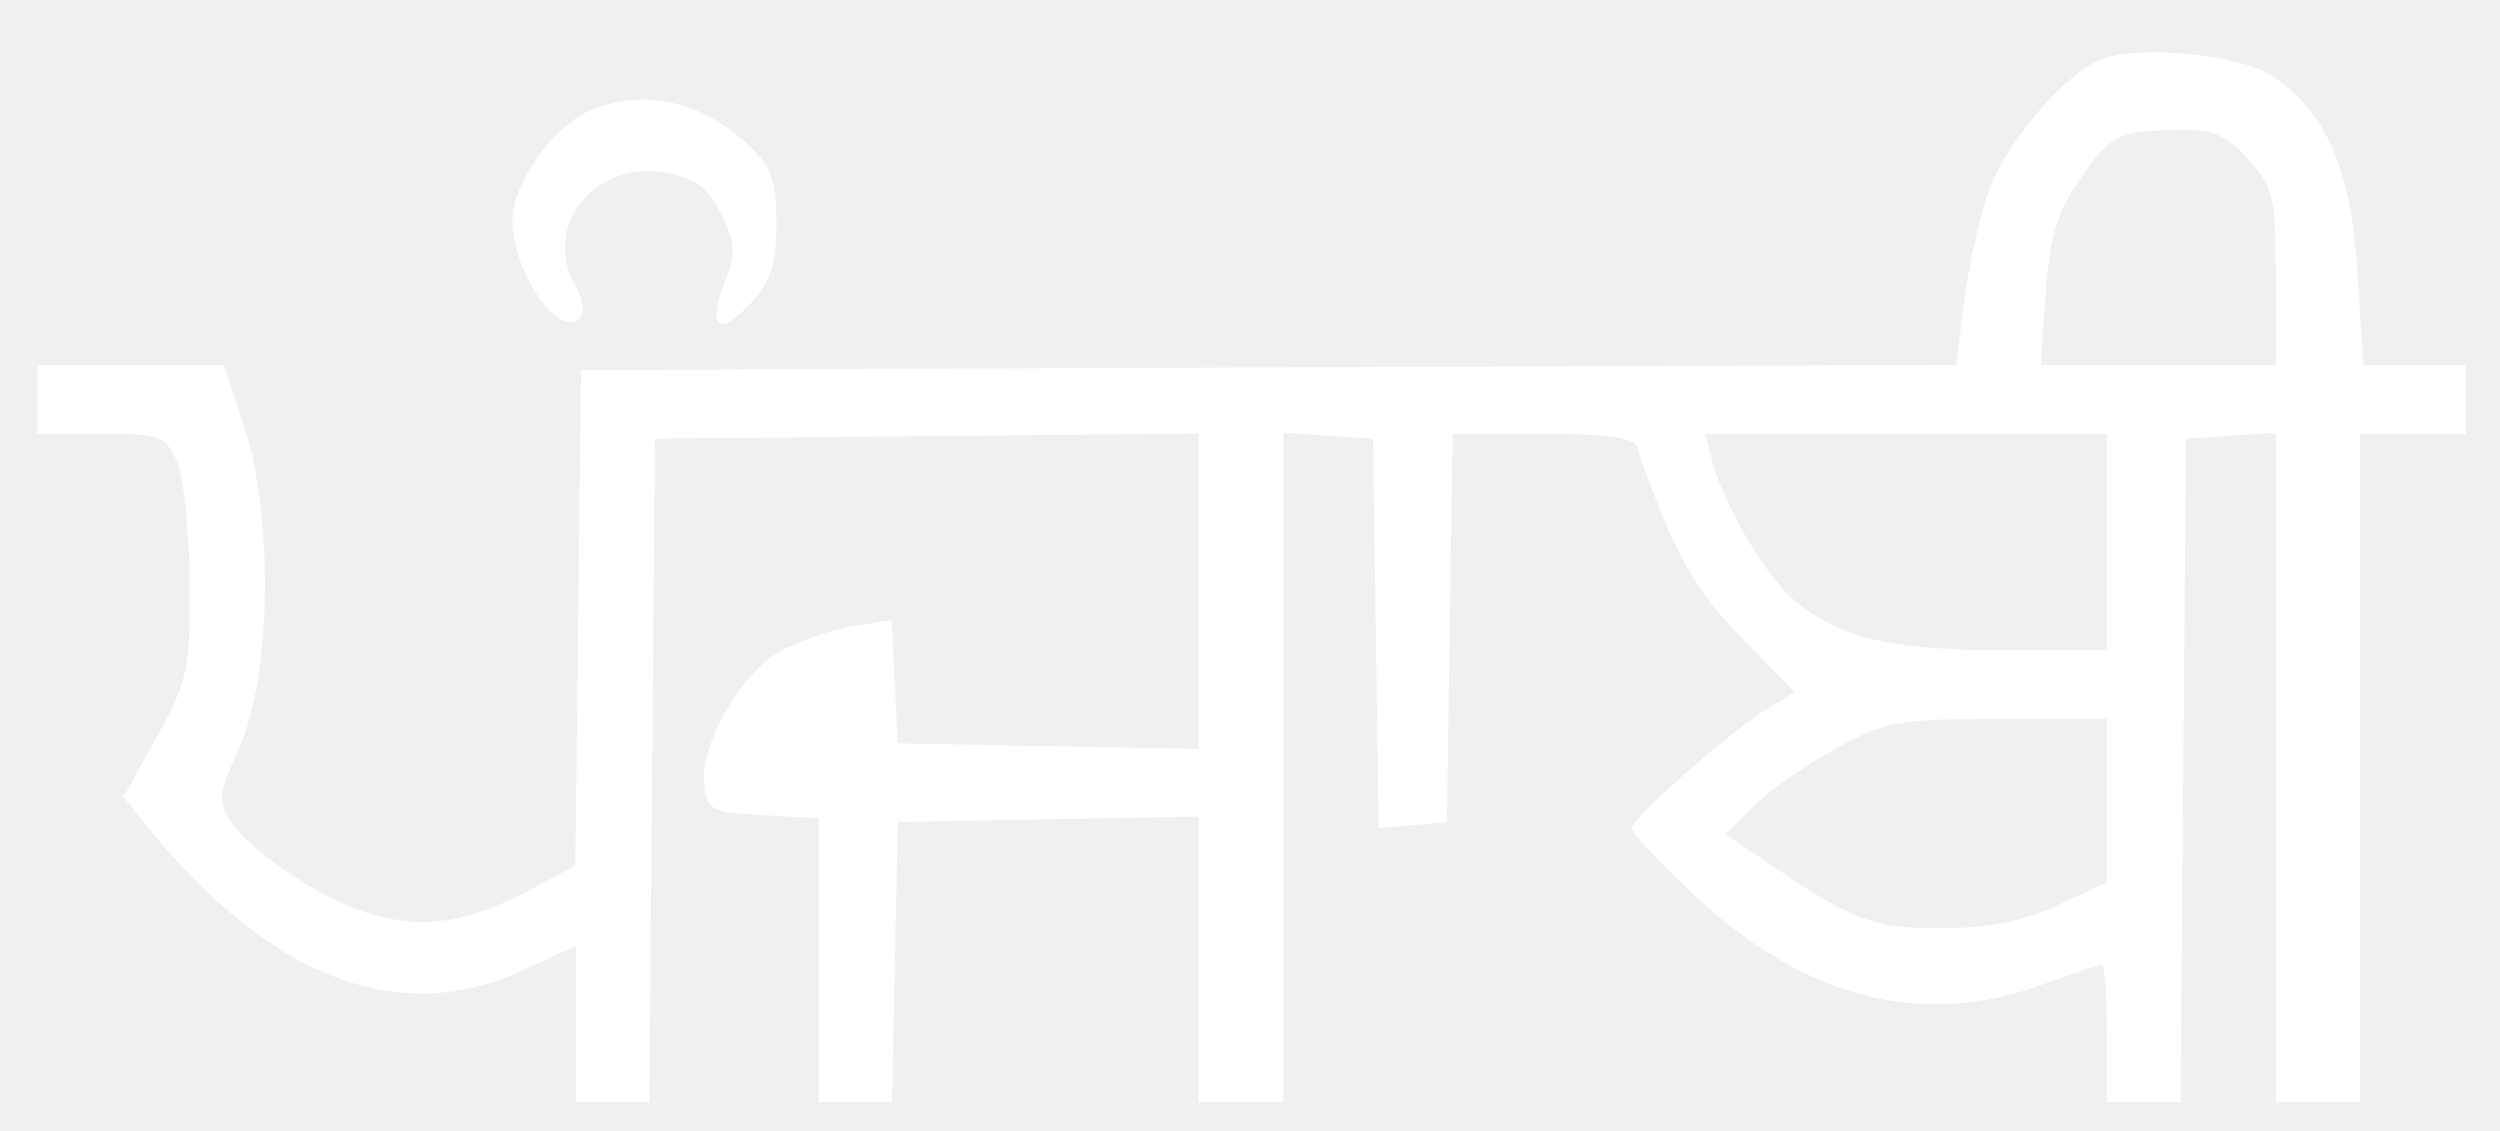
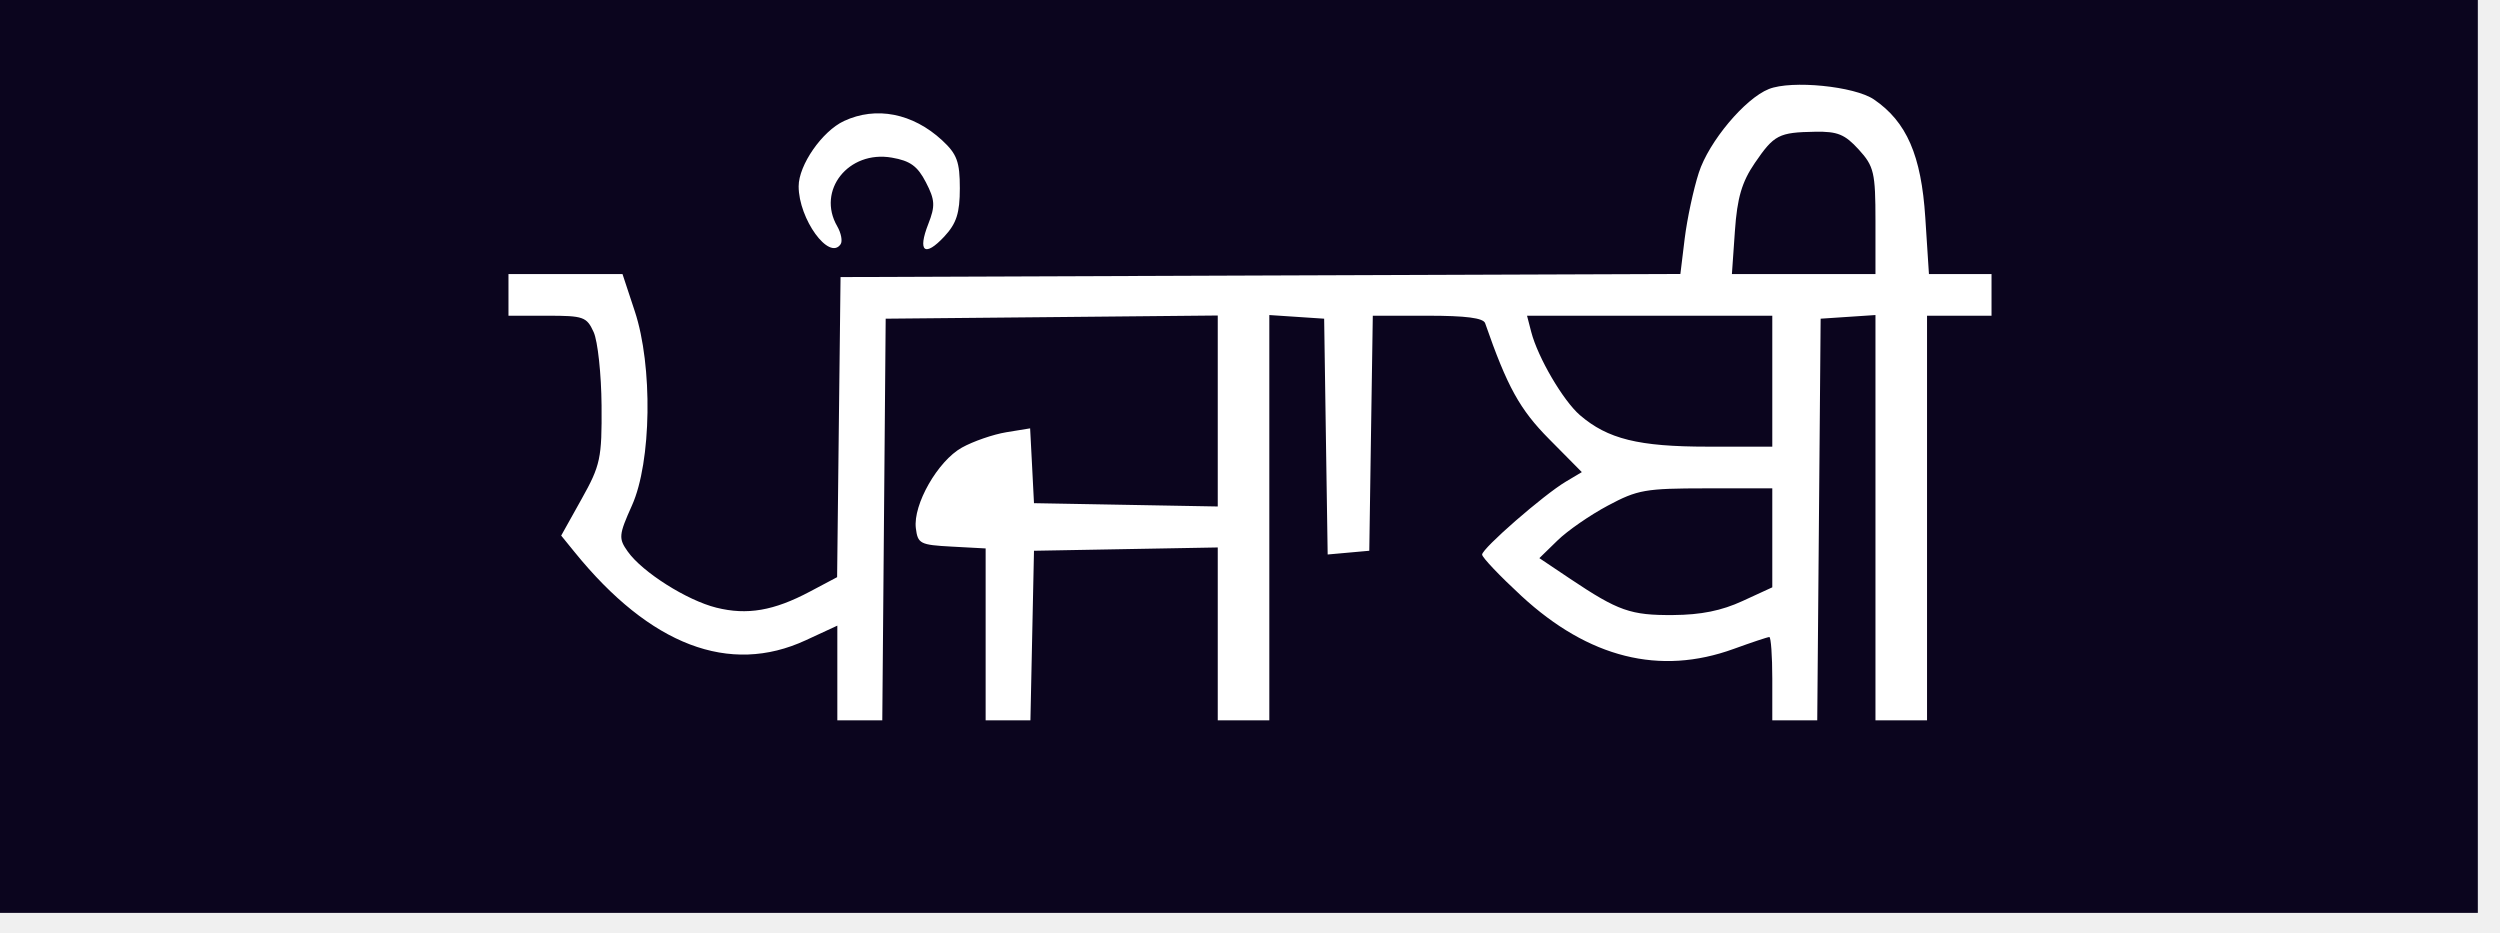
- <svg xmlns="http://www.w3.org/2000/svg" width="42" height="19" viewBox="0 0 42 19" fill="none">
-   <path fill-rule="evenodd" clip-rule="evenodd" d="M35.3 0.997C34.642 1.262 33.647 2.461 33.373 3.32C33.226 3.781 33.051 4.603 32.986 5.145L32.866 6.13L21.313 6.173L9.761 6.215L9.714 10.379L9.666 14.543L8.915 14.944C7.923 15.475 7.192 15.602 6.344 15.389C5.534 15.186 4.309 14.404 3.907 13.834C3.649 13.468 3.658 13.372 4.024 12.551C4.559 11.347 4.597 8.68 4.101 7.165L3.762 6.133H2.194H0.625V6.711V7.288H1.694C2.692 7.288 2.776 7.319 2.968 7.742C3.081 7.992 3.179 8.909 3.186 9.78C3.196 11.245 3.155 11.438 2.636 12.376L2.075 13.389L2.443 13.847C4.525 16.436 6.705 17.274 8.804 16.293L9.672 15.888V17.201V18.516H10.291H10.909L10.956 12.943L11.003 7.371L15.571 7.327L20.139 7.283V9.932V12.581L17.611 12.535L15.083 12.489L15.03 11.451L14.977 10.414L14.32 10.522C13.959 10.582 13.41 10.773 13.1 10.947C12.436 11.319 11.752 12.528 11.833 13.184C11.886 13.616 11.949 13.648 12.821 13.695L13.752 13.745V16.13V18.516H14.368H14.984L15.034 16.163L15.083 13.81L17.611 13.764L20.139 13.718V16.117V18.516H20.848H21.558V12.893V7.269L22.312 7.32L23.066 7.371L23.114 10.642L23.162 13.913L23.735 13.862L24.308 13.81L24.356 10.549L24.404 7.288H25.913C26.965 7.288 27.445 7.351 27.494 7.495C28.103 9.259 28.448 9.891 29.258 10.714L30.154 11.628L29.715 11.892C29.101 12.26 27.412 13.745 27.412 13.917C27.412 13.994 27.899 14.511 28.494 15.065C30.344 16.786 32.301 17.279 34.33 16.534C34.826 16.353 35.267 16.204 35.313 16.204C35.358 16.204 35.395 16.724 35.395 17.36V18.516H36.013H36.632L36.679 12.943L36.725 7.371L37.479 7.32L38.233 7.269V12.893V18.516H38.943H39.652V12.902V7.288H40.539H41.426V6.711V6.133H40.565H39.705L39.604 4.566C39.493 2.838 39.092 1.908 38.191 1.287C37.657 0.92 35.926 0.746 35.3 0.997ZM9.855 1.886C9.254 2.169 8.608 3.107 8.608 3.697C8.608 4.604 9.45 5.775 9.763 5.303C9.82 5.218 9.778 4.995 9.67 4.808C9.097 3.812 9.979 2.692 11.172 2.901C11.677 2.989 11.879 3.136 12.109 3.585C12.36 4.076 12.369 4.242 12.174 4.745C11.875 5.513 12.077 5.672 12.614 5.091C12.951 4.728 13.043 4.44 13.043 3.752C13.043 3.016 12.965 2.803 12.555 2.421C11.748 1.669 10.74 1.469 9.855 1.886ZM37.774 2.678C38.193 3.142 38.233 3.315 38.233 4.659V6.133H36.258H34.284L34.367 4.934C34.43 4.015 34.557 3.577 34.913 3.052C35.446 2.266 35.571 2.201 36.577 2.183C37.192 2.172 37.391 2.255 37.774 2.678ZM35.395 9.105V10.921H33.615C31.716 10.921 30.867 10.709 30.102 10.046C29.641 9.646 28.948 8.453 28.764 7.742L28.647 7.288H32.021H35.395V9.105ZM35.395 13.451V14.825L34.577 15.205C34 15.473 33.437 15.588 32.669 15.594C31.499 15.603 31.159 15.483 29.84 14.591L28.986 14.015L29.485 13.524C29.76 13.255 30.383 12.819 30.871 12.557C31.691 12.116 31.896 12.079 33.577 12.078L35.395 12.076V13.451Z" fill="white" />
+ <svg xmlns="http://www.w3.org/2000/svg" width="59" height="22" viewBox="0 0 59 22" fill="none">
+   <rect width="58.477" height="21.544" fill="#0B051E" />
+   <path fill-rule="evenodd" clip-rule="evenodd" d="M41.745 2.101C41.18 2.326 40.327 3.345 40.092 4.076C39.965 4.469 39.816 5.167 39.759 5.628L39.657 6.466L29.747 6.502L19.837 6.539L19.796 10.08L19.756 13.621L19.111 13.963C18.261 14.414 17.633 14.522 16.906 14.341C16.211 14.168 15.16 13.503 14.816 13.018C14.594 12.707 14.602 12.625 14.915 11.927C15.375 10.903 15.408 8.634 14.981 7.346L14.691 6.468H13.345H12V6.96V7.451H12.917C13.773 7.451 13.845 7.477 14.01 7.837C14.107 8.05 14.191 8.83 14.197 9.57C14.206 10.816 14.171 10.981 13.725 11.778L13.244 12.64L13.56 13.029C15.345 15.231 17.216 15.944 19.016 15.11L19.761 14.765V15.882V17H20.291H20.822L20.862 12.261L20.902 7.521L24.821 7.484L28.739 7.446V9.7V11.953L26.571 11.914L24.402 11.875L24.357 10.992L24.311 10.109L23.748 10.201C23.438 10.252 22.967 10.415 22.701 10.563C22.132 10.879 21.545 11.908 21.614 12.466C21.66 12.833 21.714 12.86 22.462 12.9L23.261 12.943V14.971V17H23.789H24.318L24.36 14.999L24.402 12.998L26.571 12.959L28.739 12.92V14.96V17H29.348H29.956V12.218V7.435L30.603 7.478L31.25 7.521L31.291 10.303L31.333 13.086L31.824 13.042L32.315 12.998L32.356 10.225L32.398 7.451H33.693C34.595 7.451 35.006 7.504 35.049 7.627C35.571 9.128 35.867 9.665 36.562 10.365L37.331 11.142L36.953 11.367C36.427 11.68 34.978 12.943 34.978 13.088C34.978 13.155 35.396 13.594 35.906 14.065C37.493 15.529 39.172 15.948 40.913 15.315C41.338 15.161 41.717 15.034 41.756 15.034C41.794 15.034 41.826 15.476 41.826 16.017V17H42.357H42.887L42.927 12.261L42.967 7.521L43.614 7.478L44.261 7.435V12.218V17H44.87H45.478V12.226V7.451H46.239H47V6.96V6.468H46.261H45.523L45.437 5.136C45.342 3.666 44.998 2.875 44.225 2.347C43.767 2.035 42.282 1.887 41.745 2.101ZM19.918 2.856C19.402 3.097 18.848 3.895 18.848 4.397C18.848 5.168 19.57 6.164 19.839 5.763C19.887 5.691 19.851 5.501 19.759 5.341C19.268 4.495 20.024 3.542 21.047 3.72C21.481 3.795 21.654 3.92 21.851 4.302C22.067 4.719 22.075 4.86 21.907 5.288C21.651 5.941 21.824 6.077 22.285 5.583C22.573 5.273 22.652 5.029 22.652 4.444C22.652 3.818 22.585 3.636 22.234 3.311C21.542 2.672 20.677 2.502 19.918 2.856ZM43.867 3.53C44.226 3.924 44.261 4.072 44.261 5.215V6.468H42.567H40.873L40.944 5.449C40.998 4.668 41.108 4.295 41.413 3.848C41.87 3.18 41.977 3.124 42.84 3.109C43.368 3.1 43.538 3.17 43.867 3.53ZM41.826 8.996V10.541H40.3C38.67 10.541 37.942 10.361 37.286 9.797C36.891 9.456 36.296 8.442 36.138 7.837L36.038 7.451H38.932H41.826V8.996ZM41.826 12.692V13.861L41.124 14.184C40.629 14.412 40.147 14.51 39.488 14.515C38.484 14.523 38.192 14.42 37.061 13.663L36.329 13.172L36.757 12.755C36.992 12.525 37.527 12.155 37.946 11.932C38.649 11.557 38.825 11.526 40.266 11.525L41.826 11.524V12.692Z" fill="white" />
</svg>
